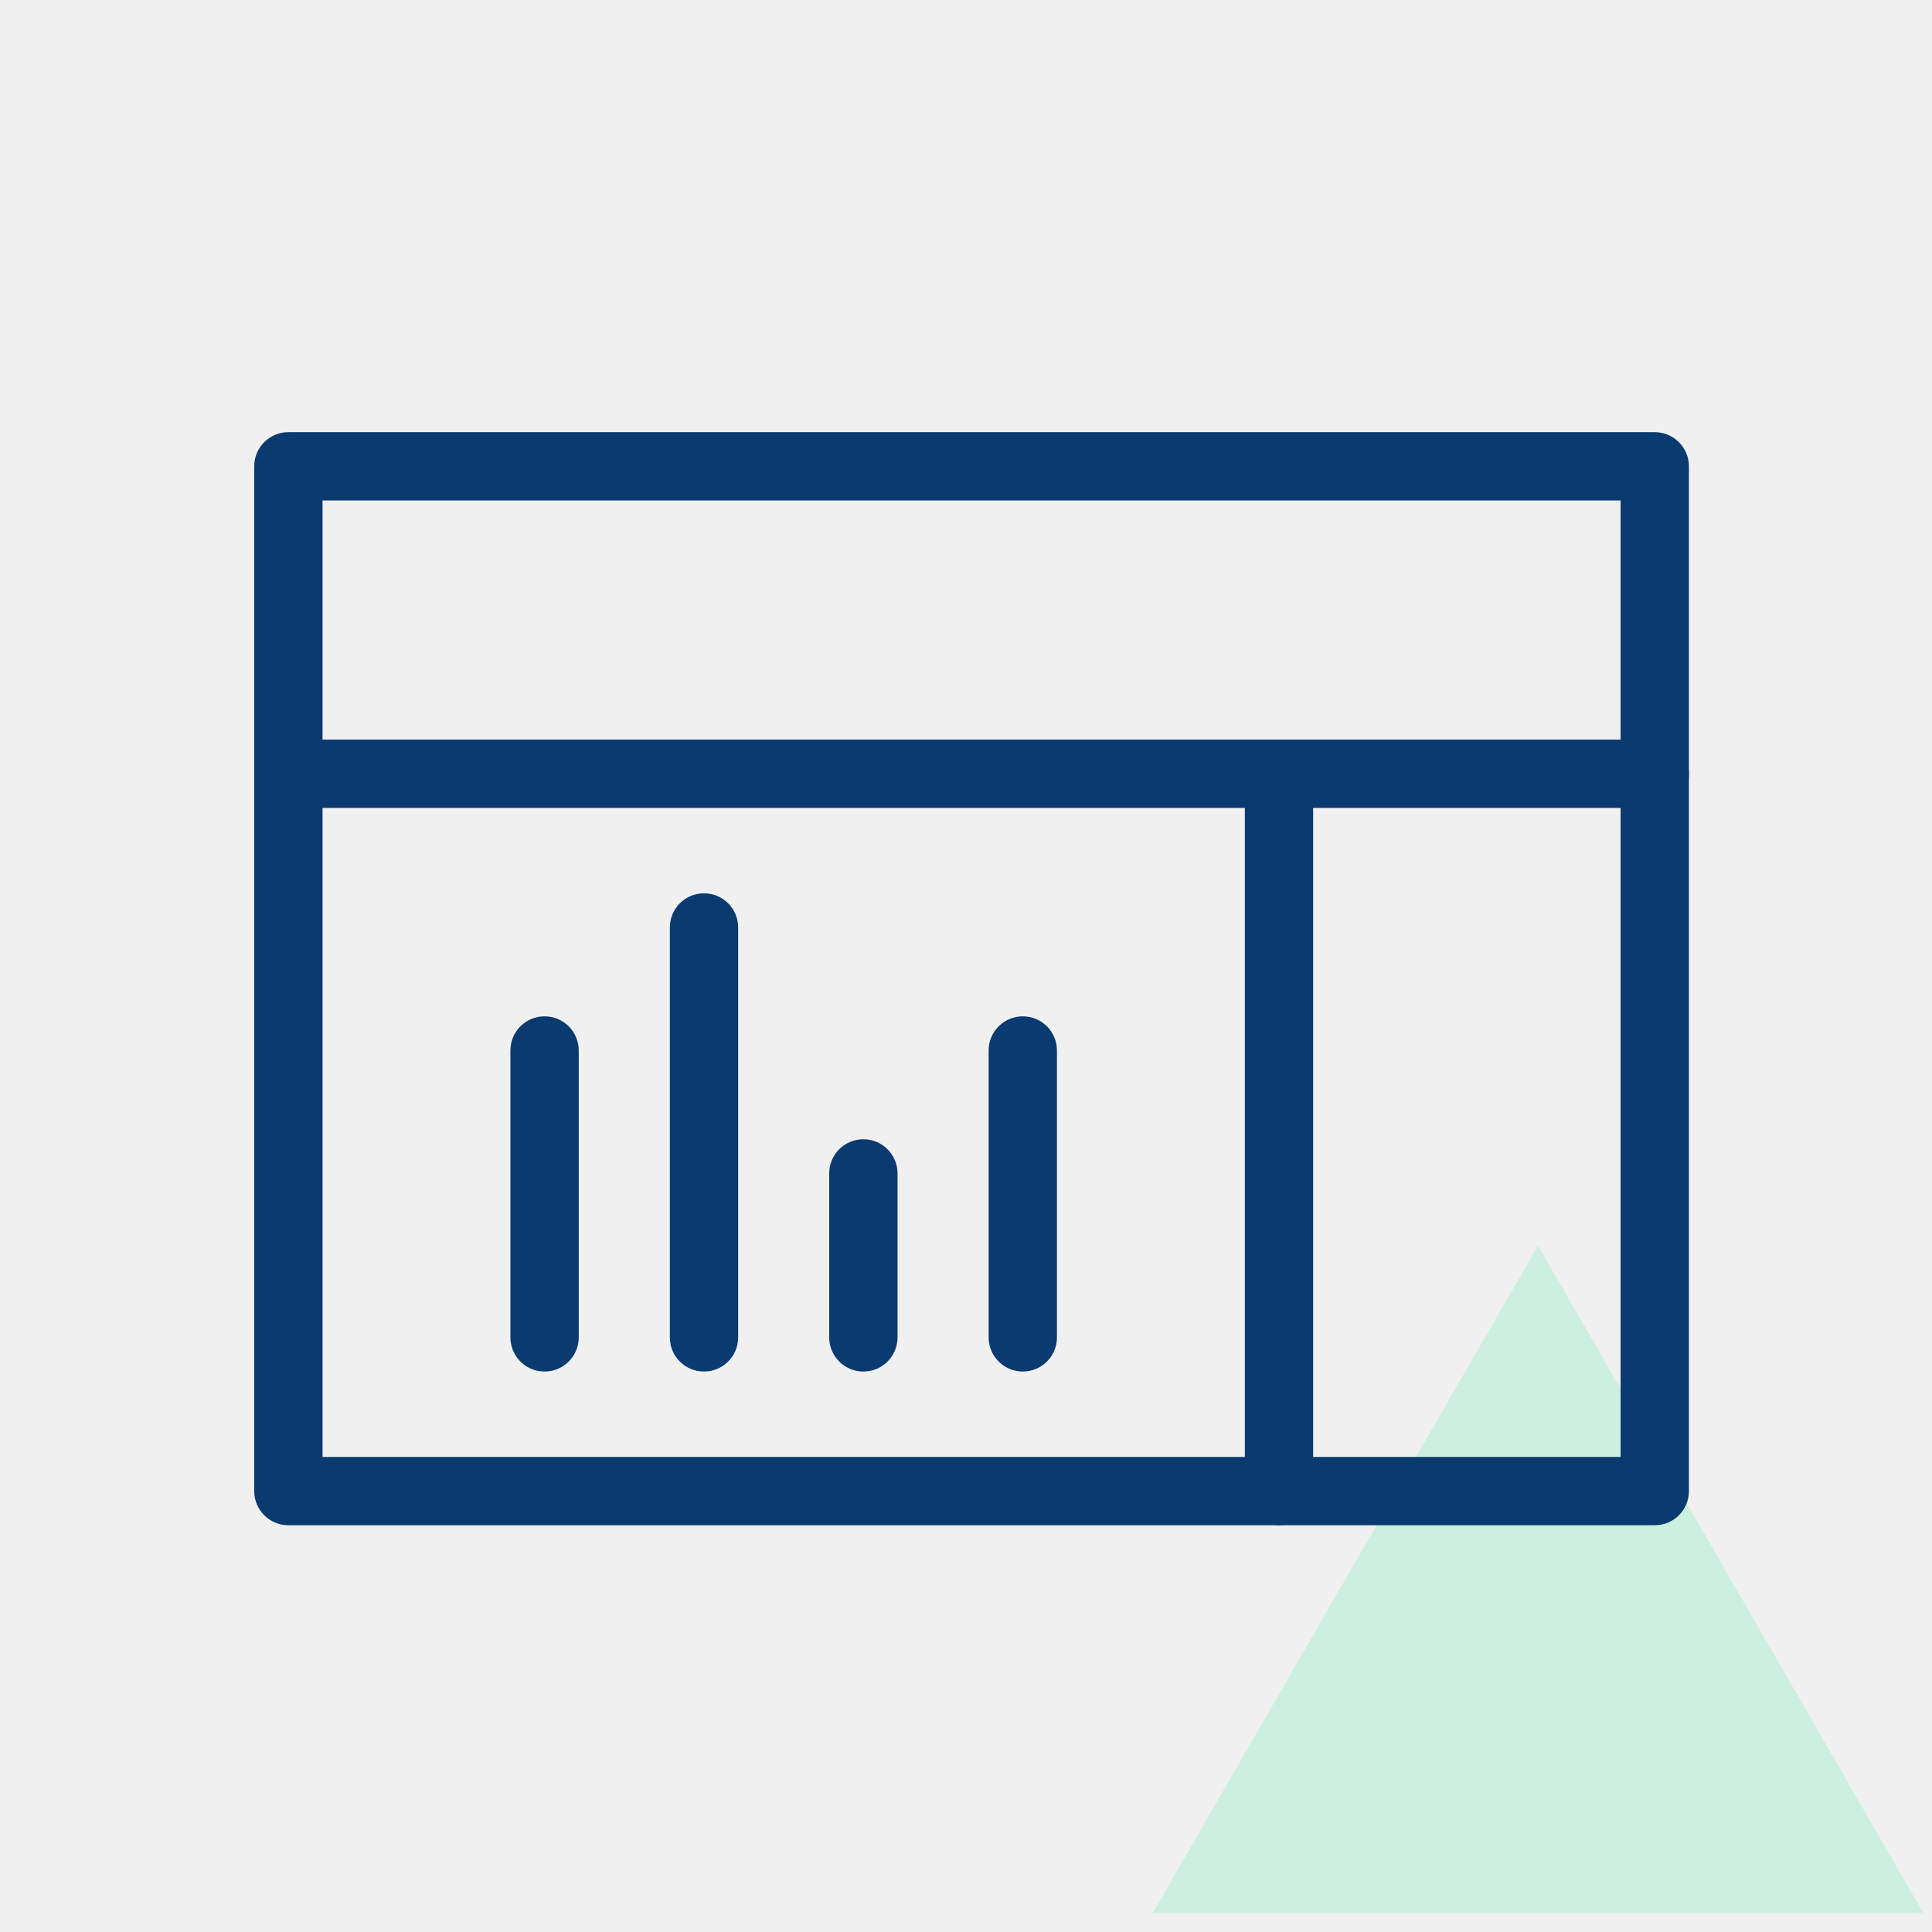
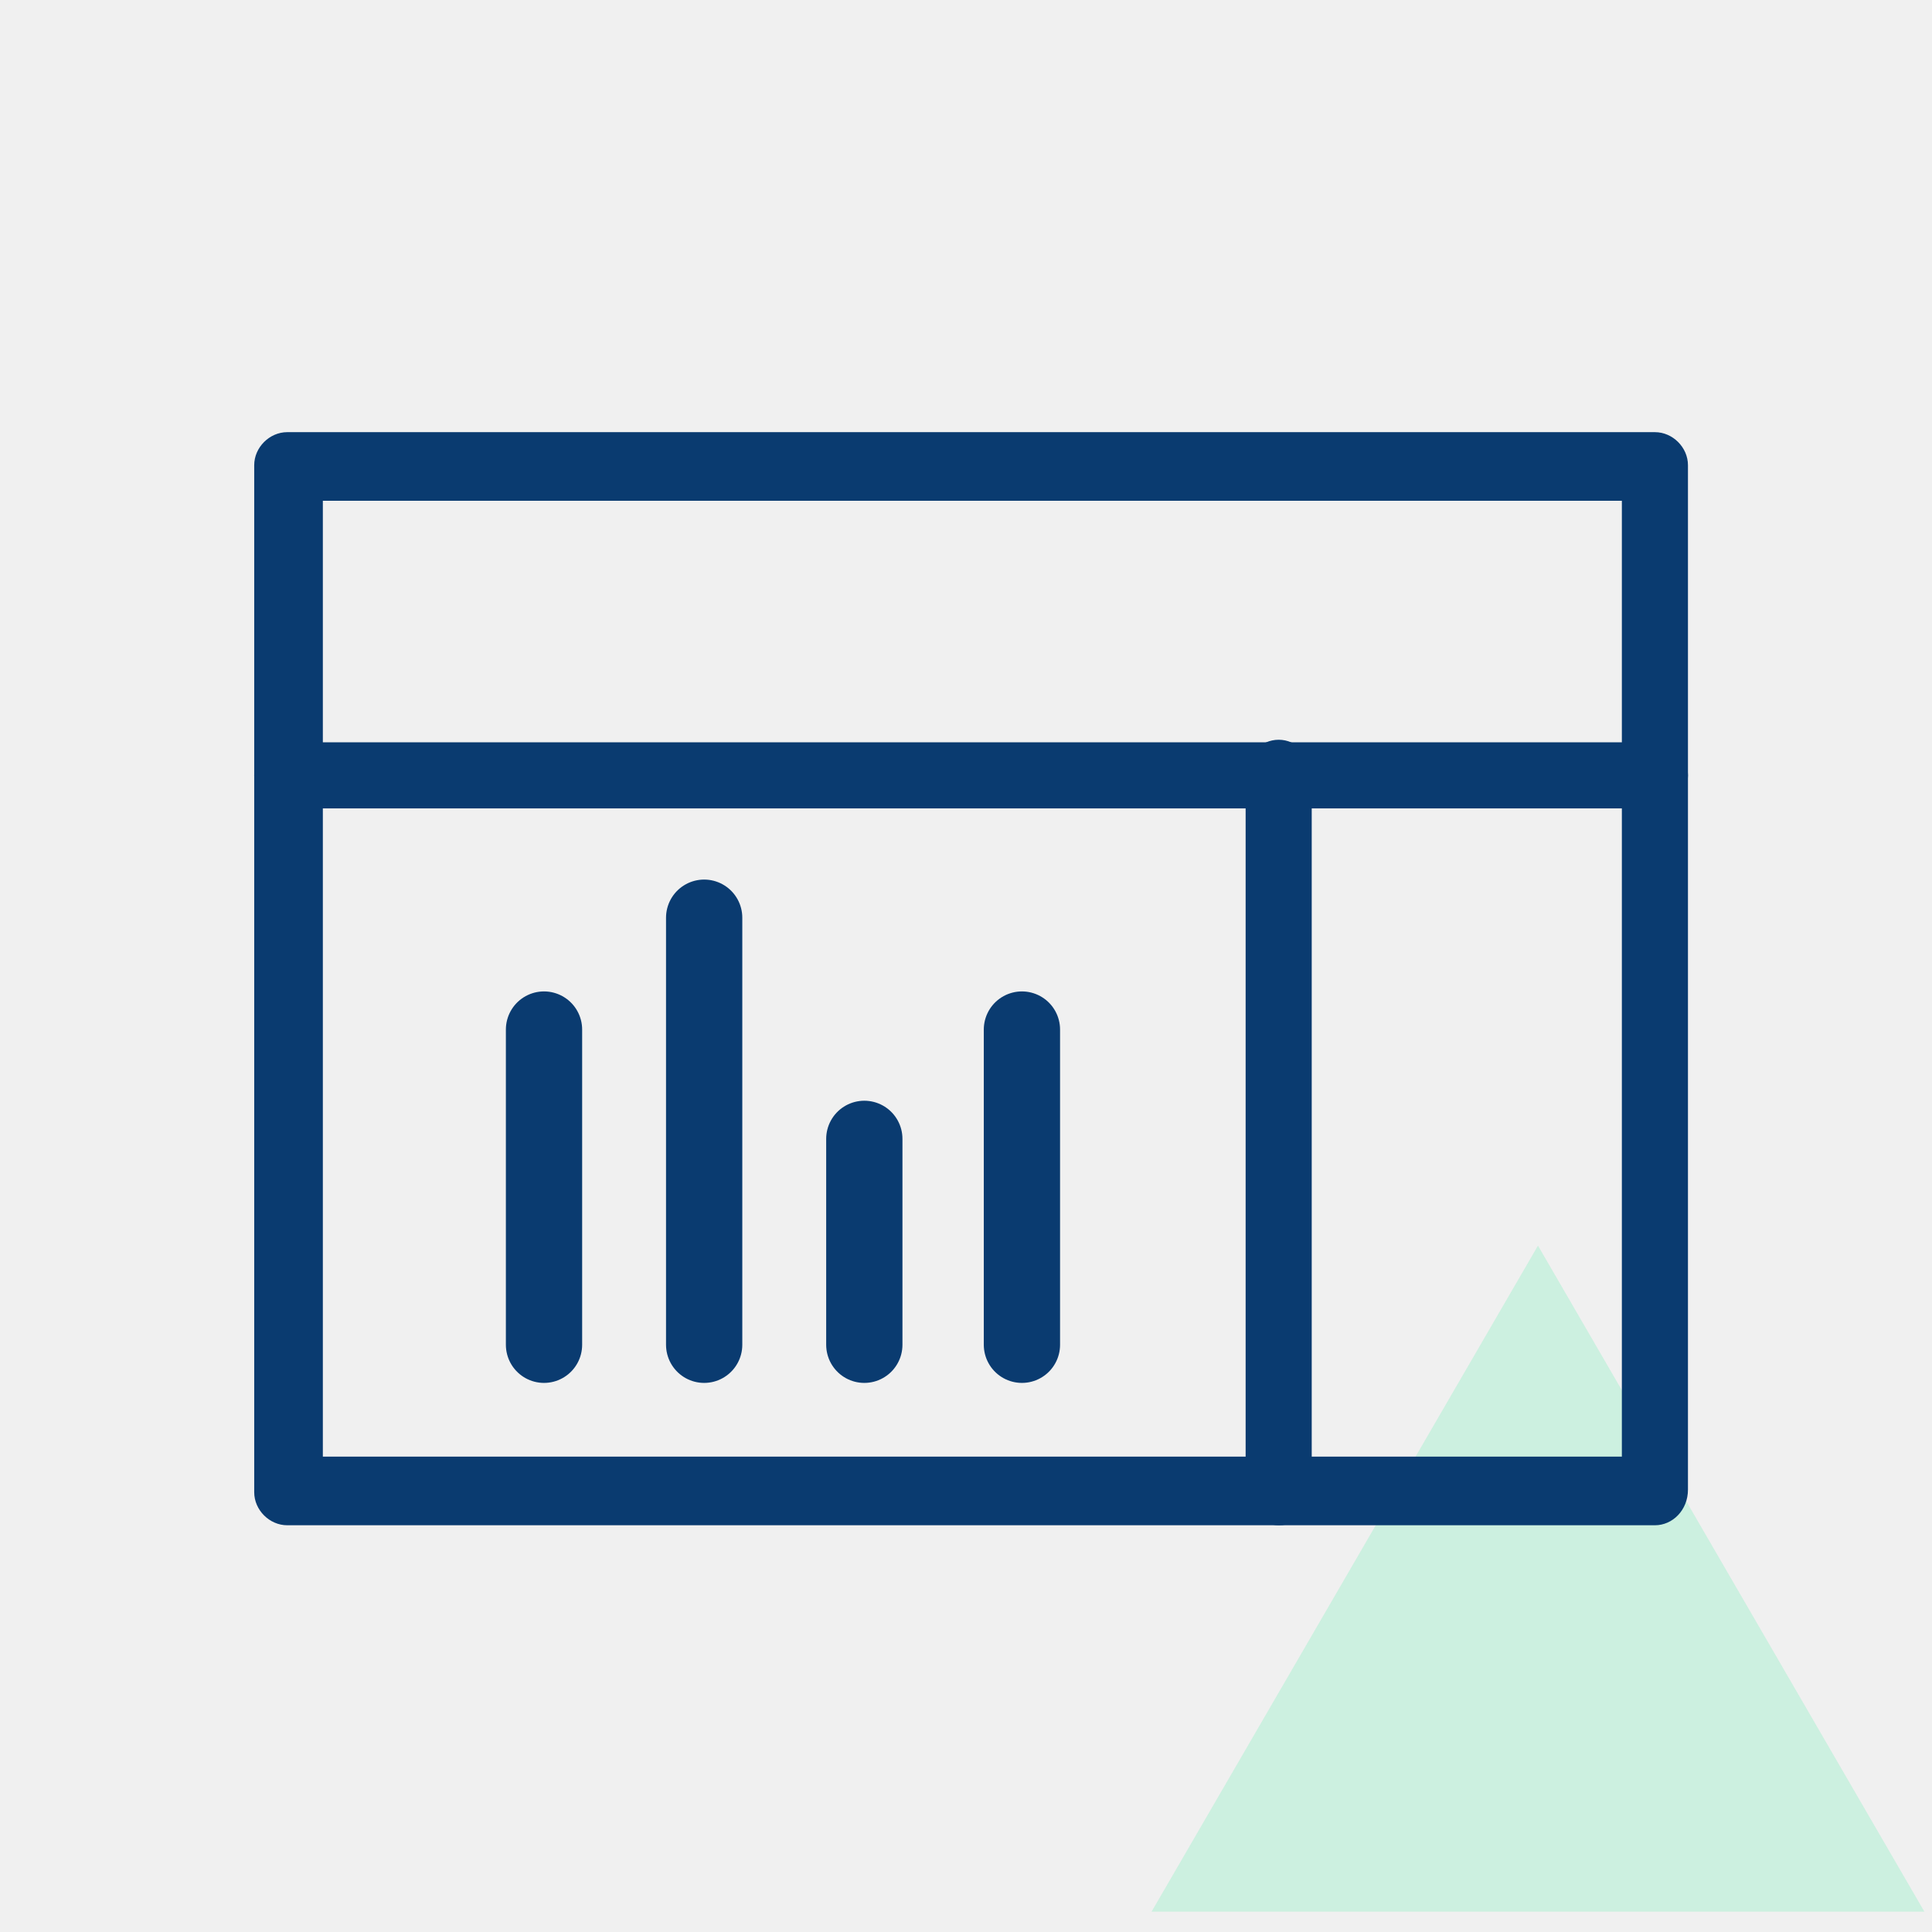
- <svg xmlns="http://www.w3.org/2000/svg" width="76" height="76" viewBox="0 0 76 76" fill="none">
-   <g clip-path="url(#clip0_662_6366)">
-     <path opacity="0.5" d="M60.5 49L75.655 75.25H45.345L60.5 49Z" fill="#A8EFCF" />
-     <path fill-rule="evenodd" clip-rule="evenodd" d="M12.688 57.312H63.75V19.688H12.688V57.312ZM65.094 60H11.344C10.601 60 10 59.399 10 58.656V18.344C10 17.601 10.601 17 11.344 17H65.094C65.837 17 66.438 17.601 66.438 18.344V58.656C66.438 59.399 65.837 60 65.094 60Z" fill="#0A3B70" />
-     <path fill-rule="evenodd" clip-rule="evenodd" d="M65.094 31.782H11.344C10.601 31.782 10 31.181 10 30.438C10 29.695 10.601 29.094 11.344 29.094H65.094C65.837 29.094 66.438 29.695 66.438 30.438C66.438 31.181 65.837 31.782 65.094 31.782Z" fill="#0A3B70" />
-     <path fill-rule="evenodd" clip-rule="evenodd" d="M50.312 60C49.569 60 48.969 59.4 48.969 58.657V30.438C48.969 29.695 49.569 29.094 50.312 29.094C51.056 29.094 51.656 29.695 51.656 30.438V58.657C51.656 59.4 51.056 60 50.312 60Z" fill="#0A3B70" />
-     <path fill-rule="evenodd" clip-rule="evenodd" d="M21.422 53.953C20.679 53.953 20.078 53.352 20.078 52.609V41.323C20.078 40.58 20.679 39.98 21.422 39.98C22.165 39.98 22.766 40.58 22.766 41.323V52.609C22.766 53.352 22.165 53.953 21.422 53.953Z" fill="#0A3B70" />
-     <path fill-rule="evenodd" clip-rule="evenodd" d="M27.693 53.953C26.95 53.953 26.35 53.353 26.35 52.61V36.485C26.35 35.742 26.95 35.141 27.693 35.141C28.436 35.141 29.037 35.742 29.037 36.485V52.61C29.037 53.353 28.436 53.953 27.693 53.953Z" fill="#0A3B70" />
-     <path fill-rule="evenodd" clip-rule="evenodd" d="M40.234 53.953C39.491 53.953 38.891 53.352 38.891 52.609V41.323C38.891 40.58 39.491 39.98 40.234 39.98C40.977 39.98 41.578 40.58 41.578 41.323V52.609C41.578 53.352 40.977 53.953 40.234 53.953Z" fill="#0A3B70" />
-     <path fill-rule="evenodd" clip-rule="evenodd" d="M33.963 53.953C33.22 53.953 32.619 53.352 32.619 52.609V46.159C32.619 45.416 33.22 44.816 33.963 44.816C34.706 44.816 35.307 45.416 35.307 46.159V52.609C35.307 53.352 34.706 53.953 33.963 53.953Z" fill="#0A3B70" />
-   </g>
-   <defs>
-     <clipPath id="clip0_662_6366">
-       <rect width="76" height="76" fill="white" />
-     </clipPath>
-   </defs>
+ <svg xmlns="http://www.w3.org/2000/svg" version="1.1" id="Layer_1" x="0px" y="0px" viewBox="0 0 76 76" style="enable-background:new 0 0 76 76;" xml:space="preserve">
+   <style type="text/css">
+ 	.st0{opacity:0.5;fill:#A8EFCF;enable-background:new    ;}
+ 	.st1{fill-rule:evenodd;clip-rule:evenodd;fill:#0A3B70;}
+ 	.st2{fill:none;stroke:#0A3B70;stroke-width:3;stroke-linecap:round;stroke-miterlimit:10;}
+ </style>
+   <path class="st0" d="M60.5,49l15.2,26.2H45.3L60.5,49z" />
+   <path class="st1" d="M12.7,57.3h51.1V19.7H12.7V57.3z M65.1,60H11.3c-0.7,0-1.3-0.6-1.3-1.3V18.3c0-0.7,0.6-1.3,1.3-1.3h53.8  c0.7,0,1.3,0.6,1.3,1.3v40.3C66.4,59.4,65.8,60,65.1,60z" />
+   <path class="st1" d="M65.1,31.8H11.3c-0.7,0-1.3-0.6-1.3-1.3c0-0.7,0.6-1.3,1.3-1.3h53.8c0.7,0,1.3,0.6,1.3,1.3  C66.4,31.2,65.8,31.8,65.1,31.8z" />
+   <path class="st1" d="M50.3,60c-0.7,0-1.3-0.6-1.3-1.3V30.4c0-0.7,0.6-1.3,1.3-1.3s1.3,0.6,1.3,1.3v28.2C51.7,59.4,51.1,60,50.3,60z" />
+   <line class="st2" x1="21.4" y1="52.9" x2="21.4" y2="40.5" />
+   <line class="st2" x1="27.7" y1="52.9" x2="27.7" y2="36.1" />
+   <line class="st2" x1="34" y1="52.9" x2="34" y2="44.8" />
+   <line class="st2" x1="40.2" y1="52.9" x2="40.2" y2="40.5" />
</svg>
